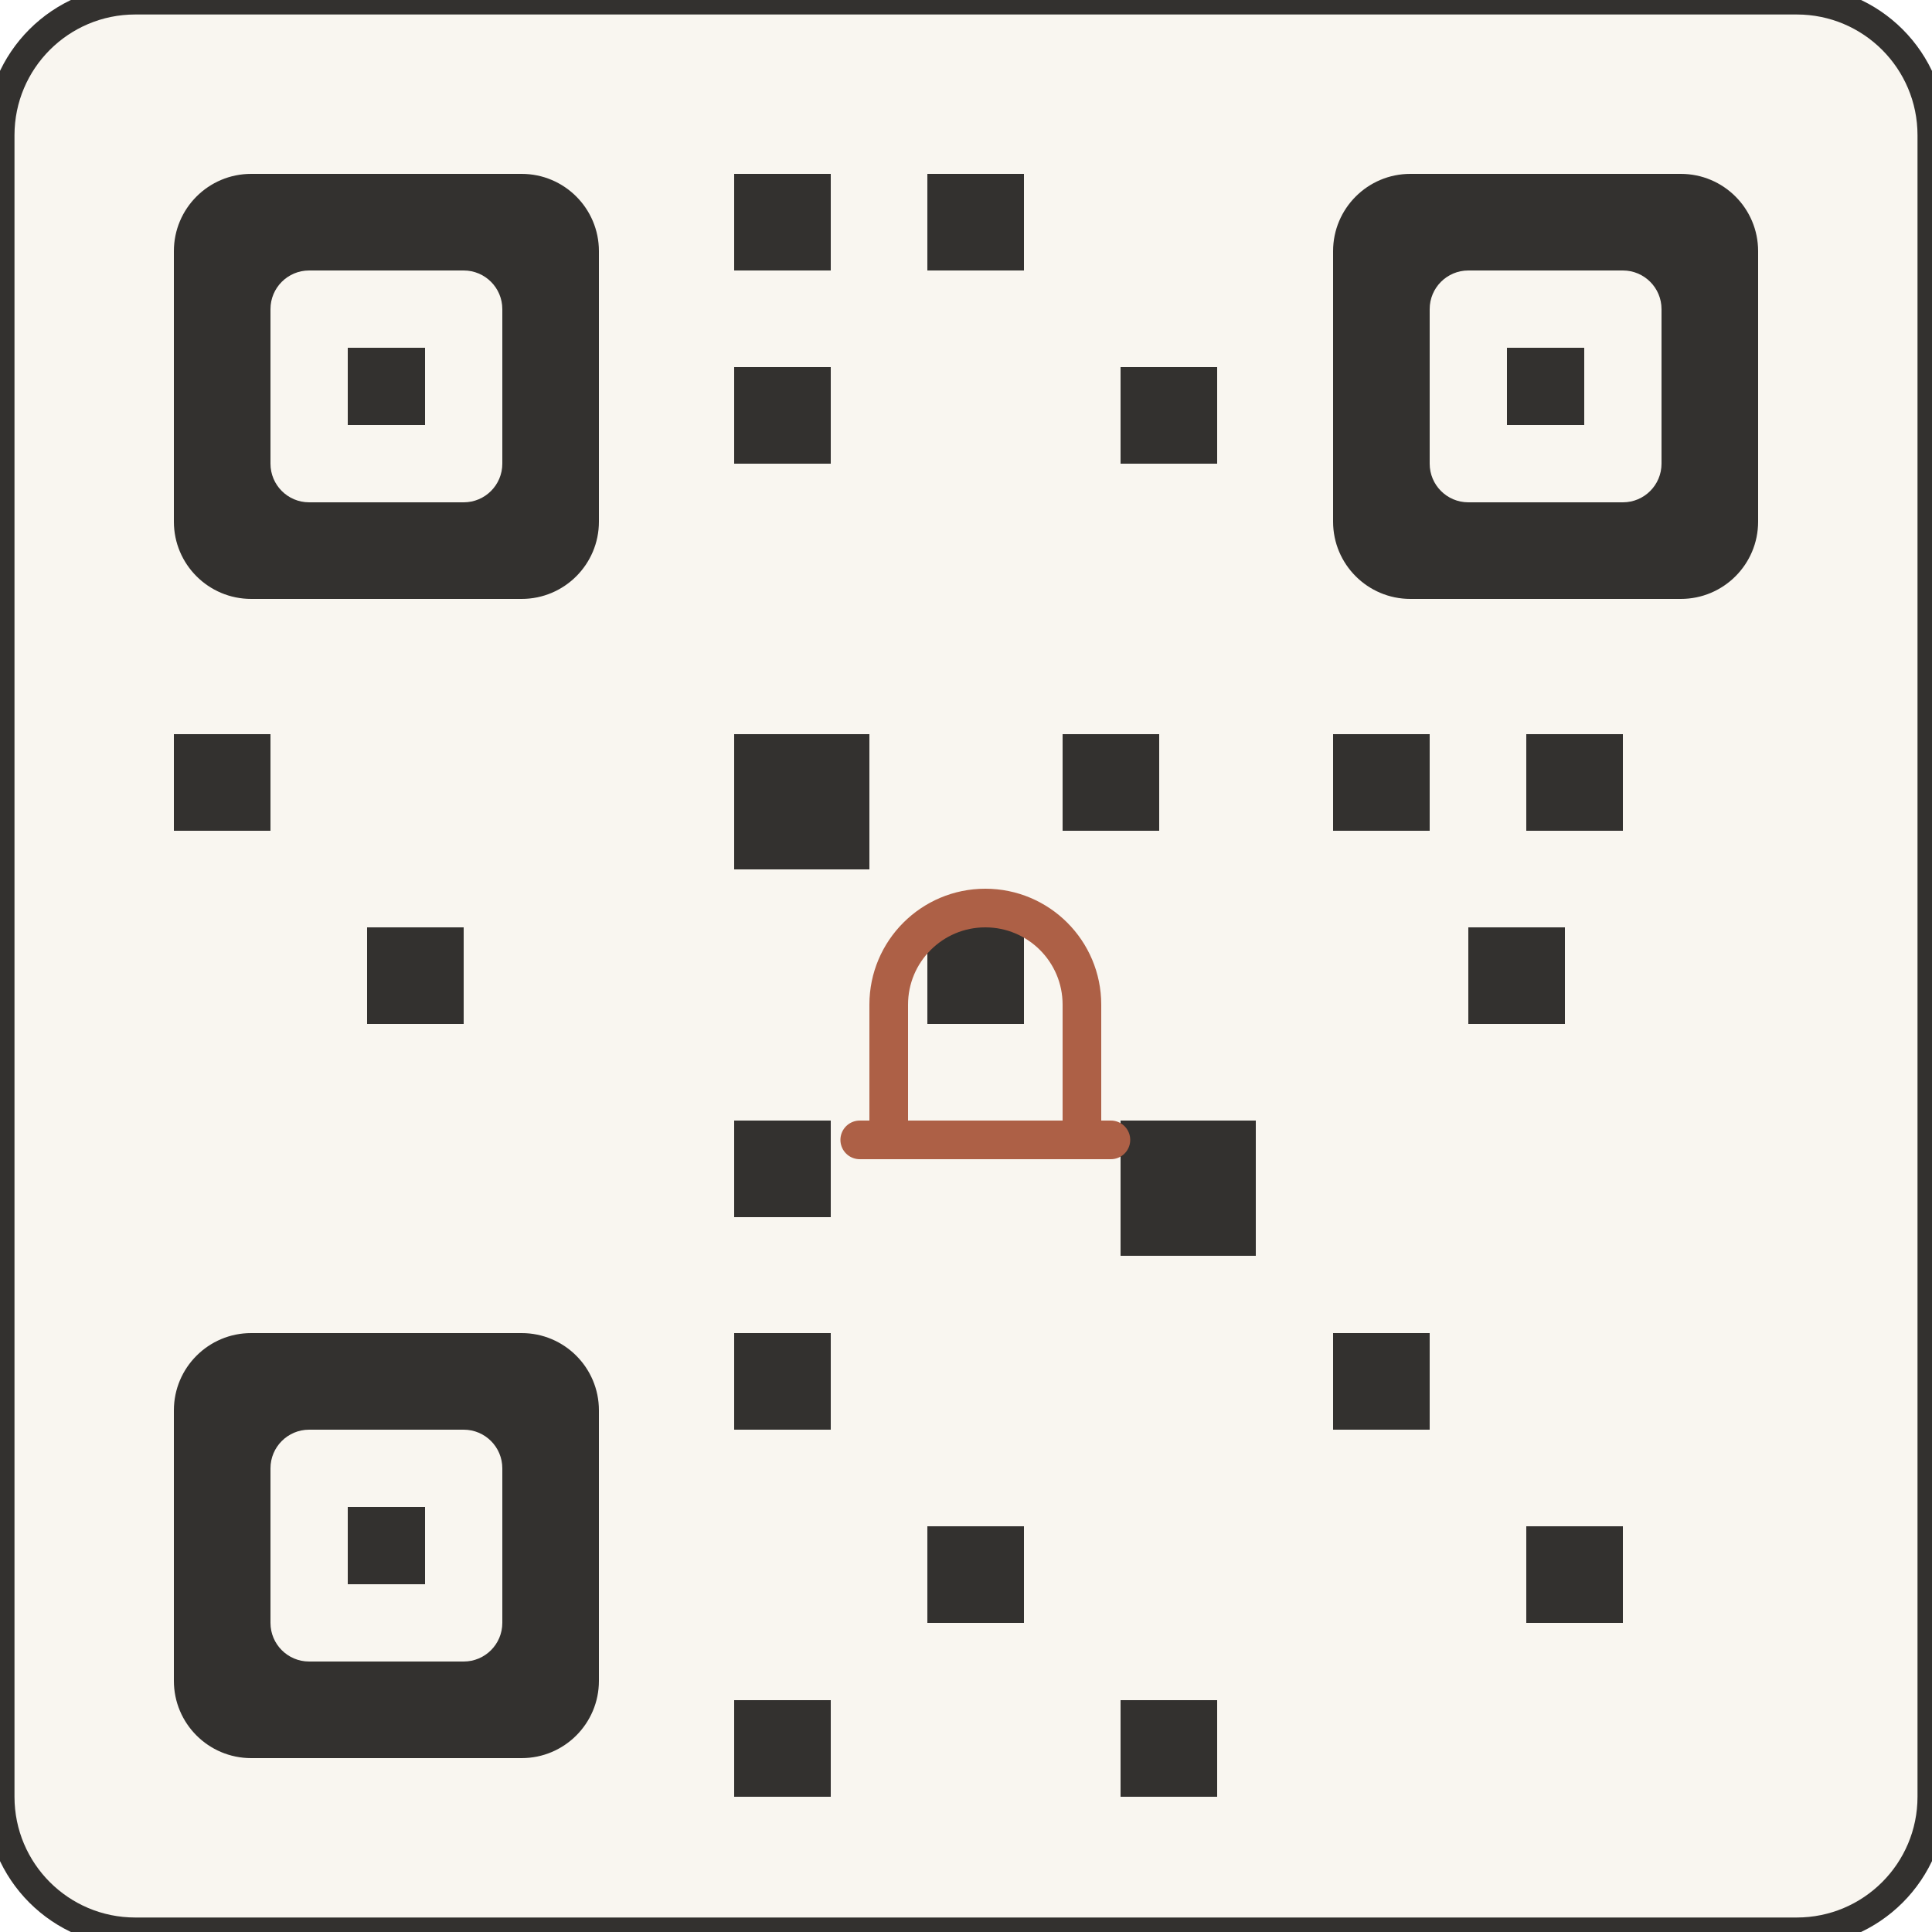
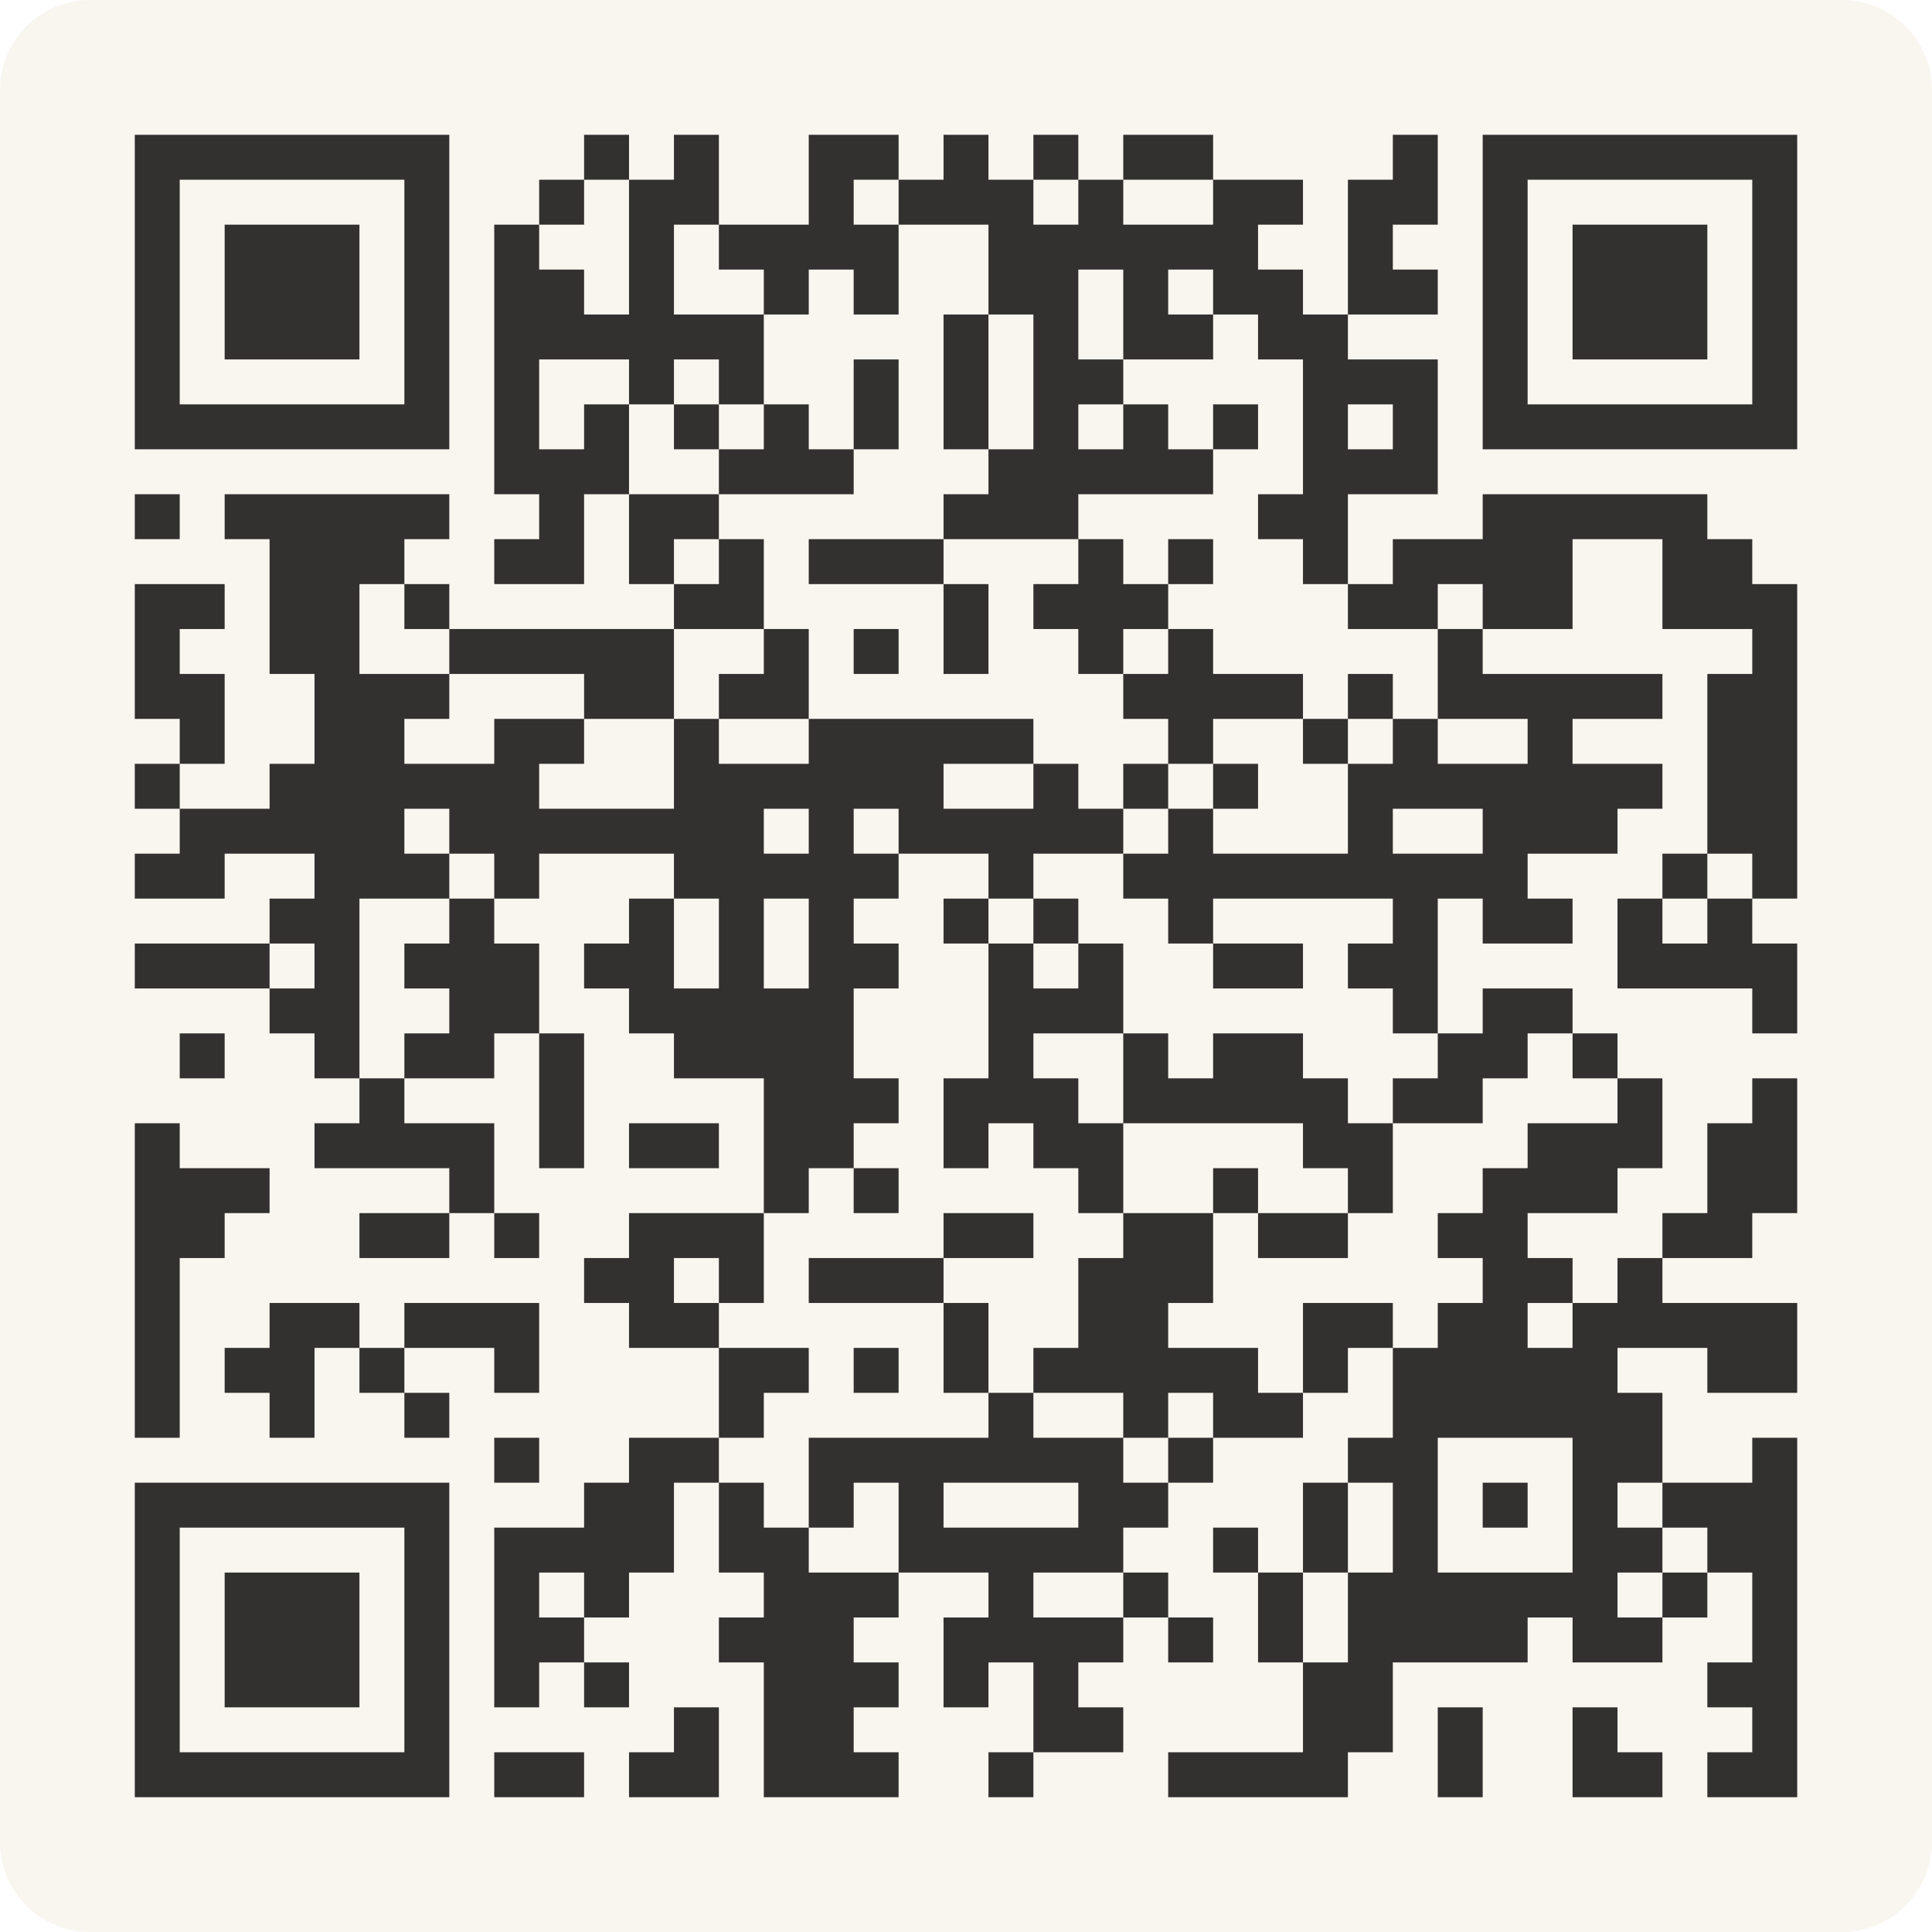
- <svg xmlns="http://www.w3.org/2000/svg" viewBox="0 0 200 200" role="img" aria-label="Sample QR placeholder — decorative, not scannable">
-   <rect width="200" height="200" rx="14" fill="#F9F6F0" stroke="#33312F" stroke-width="3" />
-   <g fill="#33312F">
-     <rect x="18" y="18" width="44" height="44" rx="8" />
-     <rect x="138" y="18" width="44" height="44" rx="8" />
-     <rect x="18" y="138" width="44" height="44" rx="8" />
-   </g>
-   <g fill="#F9F6F0">
-     <rect x="28" y="28" width="24" height="24" rx="4" />
-     <rect x="148" y="28" width="24" height="24" rx="4" />
-     <rect x="28" y="148" width="24" height="24" rx="4" />
-   </g>
-   <g fill="#33312F">
-     <rect x="36" y="36" width="8" height="8" />
-     <rect x="156" y="36" width="8" height="8" />
-     <rect x="36" y="156" width="8" height="8" />
-   </g>
-   <g fill="#33312F">
-     <rect x="76" y="18" width="10" height="10" />
-     <rect x="96" y="18" width="10" height="10" />
-     <rect x="76" y="38" width="10" height="10" />
-     <rect x="116" y="38" width="10" height="10" />
-     <rect x="18" y="76" width="10" height="10" />
-     <rect x="38" y="96" width="10" height="10" />
-     <rect x="76" y="76" width="14" height="14" />
-     <rect x="110" y="76" width="10" height="10" />
-     <rect x="138" y="76" width="10" height="10" />
-     <rect x="158" y="76" width="10" height="10" />
-     <rect x="96" y="96" width="10" height="10" />
-     <rect x="152" y="96" width="10" height="10" />
-     <rect x="76" y="116" width="10" height="10" />
-     <rect x="116" y="116" width="14" height="14" />
-     <rect x="76" y="138" width="10" height="10" />
-     <rect x="96" y="158" width="10" height="10" />
-     <rect x="138" y="138" width="10" height="10" />
-     <rect x="158" y="158" width="10" height="10" />
-     <rect x="116" y="176" width="10" height="10" />
-     <rect x="76" y="176" width="10" height="10" />
-   </g>
-   <path d="M92 118 v-14 a10 10 0 0 1 20 0 v14" fill="none" stroke="#AD6046" stroke-width="4" stroke-linecap="round" />
-   <path d="M89 118 h26" stroke="#AD6046" stroke-width="4" stroke-linecap="round" />
+ <svg xmlns="http://www.w3.org/2000/svg" viewBox="0 0 43 43" width="100%" height="100%" role="img" aria-label="Scan QR Code to open 30-Minute Sample Story">
+   <rect width="43" height="43" fill="#F9F6F0" rx="2" />
+   <path fill="#33312F" d=" M3,3h1v1h-1z M4,3h1v1h-1z M5,3h1v1h-1z M6,3h1v1h-1z M7,3h1v1h-1z M8,3h1v1h-1z M9,3h1v1h-1z M13,3h1v1h-1z M15,3h1v1h-1z M18,3h1v1h-1z M19,3h1v1h-1z M21,3h1v1h-1z M23,3h1v1h-1z M25,3h1v1h-1z M26,3h1v1h-1z M31,3h1v1h-1z M33,3h1v1h-1z M34,3h1v1h-1z M35,3h1v1h-1z M36,3h1v1h-1z M37,3h1v1h-1z M38,3h1v1h-1z M39,3h1v1h-1z M3,4h1v1h-1z M9,4h1v1h-1z M12,4h1v1h-1z M14,4h1v1h-1z M15,4h1v1h-1z M18,4h1v1h-1z M20,4h1v1h-1z M21,4h1v1h-1z M22,4h1v1h-1z M24,4h1v1h-1z M27,4h1v1h-1z M28,4h1v1h-1z M30,4h1v1h-1z M31,4h1v1h-1z M33,4h1v1h-1z M39,4h1v1h-1z M3,5h1v1h-1z M5,5h1v1h-1z M6,5h1v1h-1z M7,5h1v1h-1z M9,5h1v1h-1z M11,5h1v1h-1z M14,5h1v1h-1z M16,5h1v1h-1z M17,5h1v1h-1z M18,5h1v1h-1z M19,5h1v1h-1z M22,5h1v1h-1z M23,5h1v1h-1z M24,5h1v1h-1z M25,5h1v1h-1z M26,5h1v1h-1z M27,5h1v1h-1z M30,5h1v1h-1z M33,5h1v1h-1z M35,5h1v1h-1z M36,5h1v1h-1z M37,5h1v1h-1z M39,5h1v1h-1z M3,6h1v1h-1z M5,6h1v1h-1z M6,6h1v1h-1z M7,6h1v1h-1z M9,6h1v1h-1z M11,6h1v1h-1z M12,6h1v1h-1z M14,6h1v1h-1z M17,6h1v1h-1z M19,6h1v1h-1z M22,6h1v1h-1z M23,6h1v1h-1z M25,6h1v1h-1z M27,6h1v1h-1z M28,6h1v1h-1z M30,6h1v1h-1z M31,6h1v1h-1z M33,6h1v1h-1z M35,6h1v1h-1z M36,6h1v1h-1z M37,6h1v1h-1z M39,6h1v1h-1z M3,7h1v1h-1z M5,7h1v1h-1z M6,7h1v1h-1z M7,7h1v1h-1z M9,7h1v1h-1z M11,7h1v1h-1z M12,7h1v1h-1z M13,7h1v1h-1z M14,7h1v1h-1z M15,7h1v1h-1z M16,7h1v1h-1z M21,7h1v1h-1z M23,7h1v1h-1z M25,7h1v1h-1z M26,7h1v1h-1z M28,7h1v1h-1z M29,7h1v1h-1z M33,7h1v1h-1z M35,7h1v1h-1z M36,7h1v1h-1z M37,7h1v1h-1z M39,7h1v1h-1z M3,8h1v1h-1z M9,8h1v1h-1z M11,8h1v1h-1z M14,8h1v1h-1z M16,8h1v1h-1z M19,8h1v1h-1z M21,8h1v1h-1z M23,8h1v1h-1z M24,8h1v1h-1z M29,8h1v1h-1z M30,8h1v1h-1z M31,8h1v1h-1z M33,8h1v1h-1z M39,8h1v1h-1z M3,9h1v1h-1z M4,9h1v1h-1z M5,9h1v1h-1z M6,9h1v1h-1z M7,9h1v1h-1z M8,9h1v1h-1z M9,9h1v1h-1z M11,9h1v1h-1z M13,9h1v1h-1z M15,9h1v1h-1z M17,9h1v1h-1z M19,9h1v1h-1z M21,9h1v1h-1z M23,9h1v1h-1z M25,9h1v1h-1z M27,9h1v1h-1z M29,9h1v1h-1z M31,9h1v1h-1z M33,9h1v1h-1z M34,9h1v1h-1z M35,9h1v1h-1z M36,9h1v1h-1z M37,9h1v1h-1z M38,9h1v1h-1z M39,9h1v1h-1z M11,10h1v1h-1z M12,10h1v1h-1z M13,10h1v1h-1z M16,10h1v1h-1z M17,10h1v1h-1z M18,10h1v1h-1z M22,10h1v1h-1z M23,10h1v1h-1z M24,10h1v1h-1z M25,10h1v1h-1z M26,10h1v1h-1z M29,10h1v1h-1z M30,10h1v1h-1z M31,10h1v1h-1z M3,11h1v1h-1z M5,11h1v1h-1z M6,11h1v1h-1z M7,11h1v1h-1z M8,11h1v1h-1z M9,11h1v1h-1z M12,11h1v1h-1z M14,11h1v1h-1z M15,11h1v1h-1z M21,11h1v1h-1z M22,11h1v1h-1z M23,11h1v1h-1z M28,11h1v1h-1z M29,11h1v1h-1z M33,11h1v1h-1z M34,11h1v1h-1z M35,11h1v1h-1z M36,11h1v1h-1z M37,11h1v1h-1z M6,12h1v1h-1z M7,12h1v1h-1z M8,12h1v1h-1z M11,12h1v1h-1z M12,12h1v1h-1z M14,12h1v1h-1z M16,12h1v1h-1z M18,12h1v1h-1z M19,12h1v1h-1z M20,12h1v1h-1z M24,12h1v1h-1z M26,12h1v1h-1z M29,12h1v1h-1z M31,12h1v1h-1z M32,12h1v1h-1z M33,12h1v1h-1z M34,12h1v1h-1z M37,12h1v1h-1z M38,12h1v1h-1z M3,13h1v1h-1z M4,13h1v1h-1z M6,13h1v1h-1z M7,13h1v1h-1z M9,13h1v1h-1z M15,13h1v1h-1z M16,13h1v1h-1z M21,13h1v1h-1z M23,13h1v1h-1z M24,13h1v1h-1z M25,13h1v1h-1z M30,13h1v1h-1z M31,13h1v1h-1z M33,13h1v1h-1z M34,13h1v1h-1z M37,13h1v1h-1z M38,13h1v1h-1z M39,13h1v1h-1z M3,14h1v1h-1z M6,14h1v1h-1z M7,14h1v1h-1z M10,14h1v1h-1z M11,14h1v1h-1z M12,14h1v1h-1z M13,14h1v1h-1z M14,14h1v1h-1z M17,14h1v1h-1z M19,14h1v1h-1z M21,14h1v1h-1z M24,14h1v1h-1z M26,14h1v1h-1z M32,14h1v1h-1z M39,14h1v1h-1z M3,15h1v1h-1z M4,15h1v1h-1z M7,15h1v1h-1z M8,15h1v1h-1z M9,15h1v1h-1z M13,15h1v1h-1z M14,15h1v1h-1z M16,15h1v1h-1z M17,15h1v1h-1z M25,15h1v1h-1z M26,15h1v1h-1z M27,15h1v1h-1z M28,15h1v1h-1z M30,15h1v1h-1z M32,15h1v1h-1z M33,15h1v1h-1z M34,15h1v1h-1z M35,15h1v1h-1z M36,15h1v1h-1z M38,15h1v1h-1z M39,15h1v1h-1z M4,16h1v1h-1z M7,16h1v1h-1z M8,16h1v1h-1z M11,16h1v1h-1z M12,16h1v1h-1z M15,16h1v1h-1z M18,16h1v1h-1z M19,16h1v1h-1z M20,16h1v1h-1z M21,16h1v1h-1z M22,16h1v1h-1z M26,16h1v1h-1z M29,16h1v1h-1z M31,16h1v1h-1z M34,16h1v1h-1z M38,16h1v1h-1z M39,16h1v1h-1z M3,17h1v1h-1z M6,17h1v1h-1z M7,17h1v1h-1z M8,17h1v1h-1z M9,17h1v1h-1z M10,17h1v1h-1z M11,17h1v1h-1z M15,17h1v1h-1z M16,17h1v1h-1z M17,17h1v1h-1z M18,17h1v1h-1z M19,17h1v1h-1z M20,17h1v1h-1z M23,17h1v1h-1z M25,17h1v1h-1z M27,17h1v1h-1z M30,17h1v1h-1z M31,17h1v1h-1z M32,17h1v1h-1z M33,17h1v1h-1z M34,17h1v1h-1z M35,17h1v1h-1z M36,17h1v1h-1z M38,17h1v1h-1z M39,17h1v1h-1z M4,18h1v1h-1z M5,18h1v1h-1z M6,18h1v1h-1z M7,18h1v1h-1z M8,18h1v1h-1z M10,18h1v1h-1z M11,18h1v1h-1z M12,18h1v1h-1z M13,18h1v1h-1z M14,18h1v1h-1z M15,18h1v1h-1z M16,18h1v1h-1z M18,18h1v1h-1z M20,18h1v1h-1z M21,18h1v1h-1z M22,18h1v1h-1z M23,18h1v1h-1z M24,18h1v1h-1z M26,18h1v1h-1z M30,18h1v1h-1z M33,18h1v1h-1z M34,18h1v1h-1z M35,18h1v1h-1z M38,18h1v1h-1z M39,18h1v1h-1z M3,19h1v1h-1z M4,19h1v1h-1z M7,19h1v1h-1z M8,19h1v1h-1z M9,19h1v1h-1z M11,19h1v1h-1z M15,19h1v1h-1z M16,19h1v1h-1z M17,19h1v1h-1z M18,19h1v1h-1z M19,19h1v1h-1z M22,19h1v1h-1z M25,19h1v1h-1z M26,19h1v1h-1z M27,19h1v1h-1z M28,19h1v1h-1z M29,19h1v1h-1z M30,19h1v1h-1z M31,19h1v1h-1z M32,19h1v1h-1z M33,19h1v1h-1z M37,19h1v1h-1z M39,19h1v1h-1z M6,20h1v1h-1z M7,20h1v1h-1z M10,20h1v1h-1z M14,20h1v1h-1z M16,20h1v1h-1z M18,20h1v1h-1z M21,20h1v1h-1z M23,20h1v1h-1z M26,20h1v1h-1z M31,20h1v1h-1z M33,20h1v1h-1z M34,20h1v1h-1z M36,20h1v1h-1z M38,20h1v1h-1z M3,21h1v1h-1z M4,21h1v1h-1z M5,21h1v1h-1z M7,21h1v1h-1z M9,21h1v1h-1z M10,21h1v1h-1z M11,21h1v1h-1z M13,21h1v1h-1z M14,21h1v1h-1z M16,21h1v1h-1z M18,21h1v1h-1z M19,21h1v1h-1z M22,21h1v1h-1z M24,21h1v1h-1z M27,21h1v1h-1z M28,21h1v1h-1z M30,21h1v1h-1z M31,21h1v1h-1z M36,21h1v1h-1z M37,21h1v1h-1z M38,21h1v1h-1z M39,21h1v1h-1z M6,22h1v1h-1z M7,22h1v1h-1z M10,22h1v1h-1z M11,22h1v1h-1z M14,22h1v1h-1z M15,22h1v1h-1z M16,22h1v1h-1z M17,22h1v1h-1z M18,22h1v1h-1z M22,22h1v1h-1z M23,22h1v1h-1z M24,22h1v1h-1z M31,22h1v1h-1z M33,22h1v1h-1z M34,22h1v1h-1z M39,22h1v1h-1z M4,23h1v1h-1z M7,23h1v1h-1z M9,23h1v1h-1z M10,23h1v1h-1z M12,23h1v1h-1z M15,23h1v1h-1z M16,23h1v1h-1z M17,23h1v1h-1z M18,23h1v1h-1z M22,23h1v1h-1z M25,23h1v1h-1z M27,23h1v1h-1z M28,23h1v1h-1z M32,23h1v1h-1z M33,23h1v1h-1z M35,23h1v1h-1z M8,24h1v1h-1z M12,24h1v1h-1z M17,24h1v1h-1z M18,24h1v1h-1z M19,24h1v1h-1z M21,24h1v1h-1z M22,24h1v1h-1z M23,24h1v1h-1z M25,24h1v1h-1z M26,24h1v1h-1z M27,24h1v1h-1z M28,24h1v1h-1z M29,24h1v1h-1z M31,24h1v1h-1z M32,24h1v1h-1z M36,24h1v1h-1z M39,24h1v1h-1z M3,25h1v1h-1z M7,25h1v1h-1z M8,25h1v1h-1z M9,25h1v1h-1z M10,25h1v1h-1z M12,25h1v1h-1z M14,25h1v1h-1z M15,25h1v1h-1z M17,25h1v1h-1z M18,25h1v1h-1z M21,25h1v1h-1z M23,25h1v1h-1z M24,25h1v1h-1z M29,25h1v1h-1z M30,25h1v1h-1z M34,25h1v1h-1z M35,25h1v1h-1z M36,25h1v1h-1z M38,25h1v1h-1z M39,25h1v1h-1z M3,26h1v1h-1z M4,26h1v1h-1z M5,26h1v1h-1z M10,26h1v1h-1z M17,26h1v1h-1z M19,26h1v1h-1z M24,26h1v1h-1z M27,26h1v1h-1z M30,26h1v1h-1z M33,26h1v1h-1z M34,26h1v1h-1z M35,26h1v1h-1z M38,26h1v1h-1z M39,26h1v1h-1z M3,27h1v1h-1z M4,27h1v1h-1z M8,27h1v1h-1z M9,27h1v1h-1z M11,27h1v1h-1z M14,27h1v1h-1z M15,27h1v1h-1z M16,27h1v1h-1z M21,27h1v1h-1z M22,27h1v1h-1z M25,27h1v1h-1z M26,27h1v1h-1z M28,27h1v1h-1z M29,27h1v1h-1z M32,27h1v1h-1z M33,27h1v1h-1z M37,27h1v1h-1z M38,27h1v1h-1z M3,28h1v1h-1z M13,28h1v1h-1z M14,28h1v1h-1z M16,28h1v1h-1z M18,28h1v1h-1z M19,28h1v1h-1z M20,28h1v1h-1z M24,28h1v1h-1z M25,28h1v1h-1z M26,28h1v1h-1z M33,28h1v1h-1z M34,28h1v1h-1z M36,28h1v1h-1z M3,29h1v1h-1z M6,29h1v1h-1z M7,29h1v1h-1z M9,29h1v1h-1z M10,29h1v1h-1z M11,29h1v1h-1z M14,29h1v1h-1z M15,29h1v1h-1z M21,29h1v1h-1z M24,29h1v1h-1z M25,29h1v1h-1z M29,29h1v1h-1z M30,29h1v1h-1z M32,29h1v1h-1z M33,29h1v1h-1z M35,29h1v1h-1z M36,29h1v1h-1z M37,29h1v1h-1z M38,29h1v1h-1z M39,29h1v1h-1z M3,30h1v1h-1z M5,30h1v1h-1z M6,30h1v1h-1z M8,30h1v1h-1z M11,30h1v1h-1z M16,30h1v1h-1z M17,30h1v1h-1z M19,30h1v1h-1z M21,30h1v1h-1z M23,30h1v1h-1z M24,30h1v1h-1z M25,30h1v1h-1z M26,30h1v1h-1z M27,30h1v1h-1z M29,30h1v1h-1z M31,30h1v1h-1z M32,30h1v1h-1z M33,30h1v1h-1z M34,30h1v1h-1z M35,30h1v1h-1z M38,30h1v1h-1z M39,30h1v1h-1z M3,31h1v1h-1z M6,31h1v1h-1z M9,31h1v1h-1z M16,31h1v1h-1z M22,31h1v1h-1z M25,31h1v1h-1z M27,31h1v1h-1z M28,31h1v1h-1z M31,31h1v1h-1z M32,31h1v1h-1z M33,31h1v1h-1z M34,31h1v1h-1z M35,31h1v1h-1z M36,31h1v1h-1z M11,32h1v1h-1z M14,32h1v1h-1z M15,32h1v1h-1z M18,32h1v1h-1z M19,32h1v1h-1z M20,32h1v1h-1z M21,32h1v1h-1z M22,32h1v1h-1z M23,32h1v1h-1z M24,32h1v1h-1z M26,32h1v1h-1z M30,32h1v1h-1z M31,32h1v1h-1z M35,32h1v1h-1z M36,32h1v1h-1z M39,32h1v1h-1z M3,33h1v1h-1z M4,33h1v1h-1z M5,33h1v1h-1z M6,33h1v1h-1z M7,33h1v1h-1z M8,33h1v1h-1z M9,33h1v1h-1z M13,33h1v1h-1z M14,33h1v1h-1z M16,33h1v1h-1z M18,33h1v1h-1z M20,33h1v1h-1z M24,33h1v1h-1z M25,33h1v1h-1z M29,33h1v1h-1z M31,33h1v1h-1z M33,33h1v1h-1z M35,33h1v1h-1z M37,33h1v1h-1z M38,33h1v1h-1z M39,33h1v1h-1z M3,34h1v1h-1z M9,34h1v1h-1z M11,34h1v1h-1z M12,34h1v1h-1z M13,34h1v1h-1z M14,34h1v1h-1z M16,34h1v1h-1z M17,34h1v1h-1z M20,34h1v1h-1z M21,34h1v1h-1z M22,34h1v1h-1z M23,34h1v1h-1z M24,34h1v1h-1z M27,34h1v1h-1z M29,34h1v1h-1z M31,34h1v1h-1z M35,34h1v1h-1z M36,34h1v1h-1z M38,34h1v1h-1z M39,34h1v1h-1z M3,35h1v1h-1z M5,35h1v1h-1z M6,35h1v1h-1z M7,35h1v1h-1z M9,35h1v1h-1z M11,35h1v1h-1z M13,35h1v1h-1z M17,35h1v1h-1z M18,35h1v1h-1z M19,35h1v1h-1z M22,35h1v1h-1z M25,35h1v1h-1z M28,35h1v1h-1z M30,35h1v1h-1z M31,35h1v1h-1z M32,35h1v1h-1z M33,35h1v1h-1z M34,35h1v1h-1z M35,35h1v1h-1z M37,35h1v1h-1z M39,35h1v1h-1z M3,36h1v1h-1z M5,36h1v1h-1z M6,36h1v1h-1z M7,36h1v1h-1z M9,36h1v1h-1z M11,36h1v1h-1z M12,36h1v1h-1z M16,36h1v1h-1z M17,36h1v1h-1z M18,36h1v1h-1z M21,36h1v1h-1z M22,36h1v1h-1z M23,36h1v1h-1z M24,36h1v1h-1z M26,36h1v1h-1z M28,36h1v1h-1z M30,36h1v1h-1z M31,36h1v1h-1z M32,36h1v1h-1z M33,36h1v1h-1z M35,36h1v1h-1z M36,36h1v1h-1z M39,36h1v1h-1z M3,37h1v1h-1z M5,37h1v1h-1z M6,37h1v1h-1z M7,37h1v1h-1z M9,37h1v1h-1z M11,37h1v1h-1z M13,37h1v1h-1z M17,37h1v1h-1z M18,37h1v1h-1z M19,37h1v1h-1z M21,37h1v1h-1z M23,37h1v1h-1z M29,37h1v1h-1z M30,37h1v1h-1z M38,37h1v1h-1z M39,37h1v1h-1z M3,38h1v1h-1z M9,38h1v1h-1z M15,38h1v1h-1z M17,38h1v1h-1z M18,38h1v1h-1z M23,38h1v1h-1z M24,38h1v1h-1z M29,38h1v1h-1z M30,38h1v1h-1z M32,38h1v1h-1z M35,38h1v1h-1z M39,38h1v1h-1z M3,39h1v1h-1z M4,39h1v1h-1z M5,39h1v1h-1z M6,39h1v1h-1z M7,39h1v1h-1z M8,39h1v1h-1z M9,39h1v1h-1z M11,39h1v1h-1z M12,39h1v1h-1z M14,39h1v1h-1z M15,39h1v1h-1z M17,39h1v1h-1z M18,39h1v1h-1z M19,39h1v1h-1z M22,39h1v1h-1z M26,39h1v1h-1z M27,39h1v1h-1z M28,39h1v1h-1z M29,39h1v1h-1z M32,39h1v1h-1z M35,39h1v1h-1z M36,39h1v1h-1z M38,39h1v1h-1z M39,39h1v1h-1z " />
</svg>
